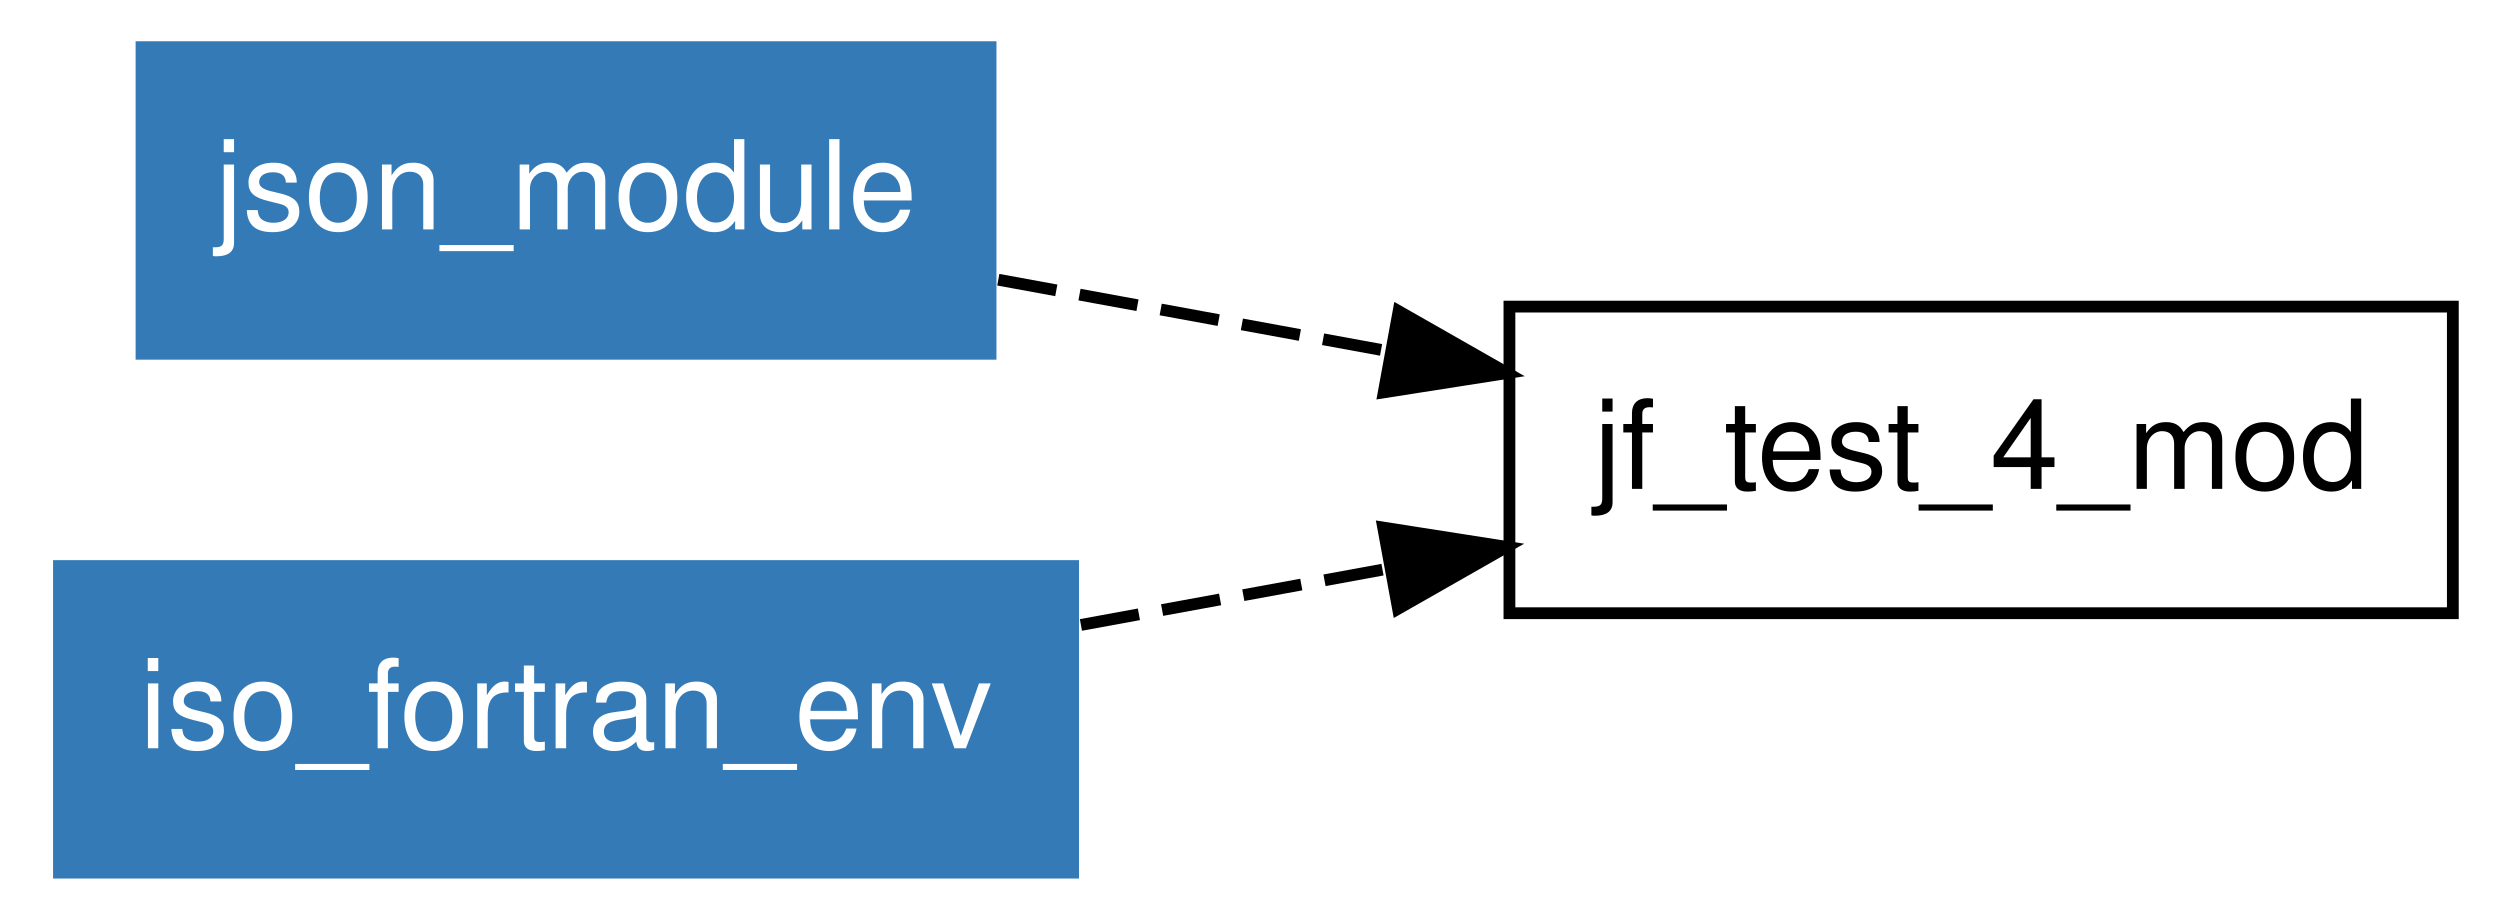
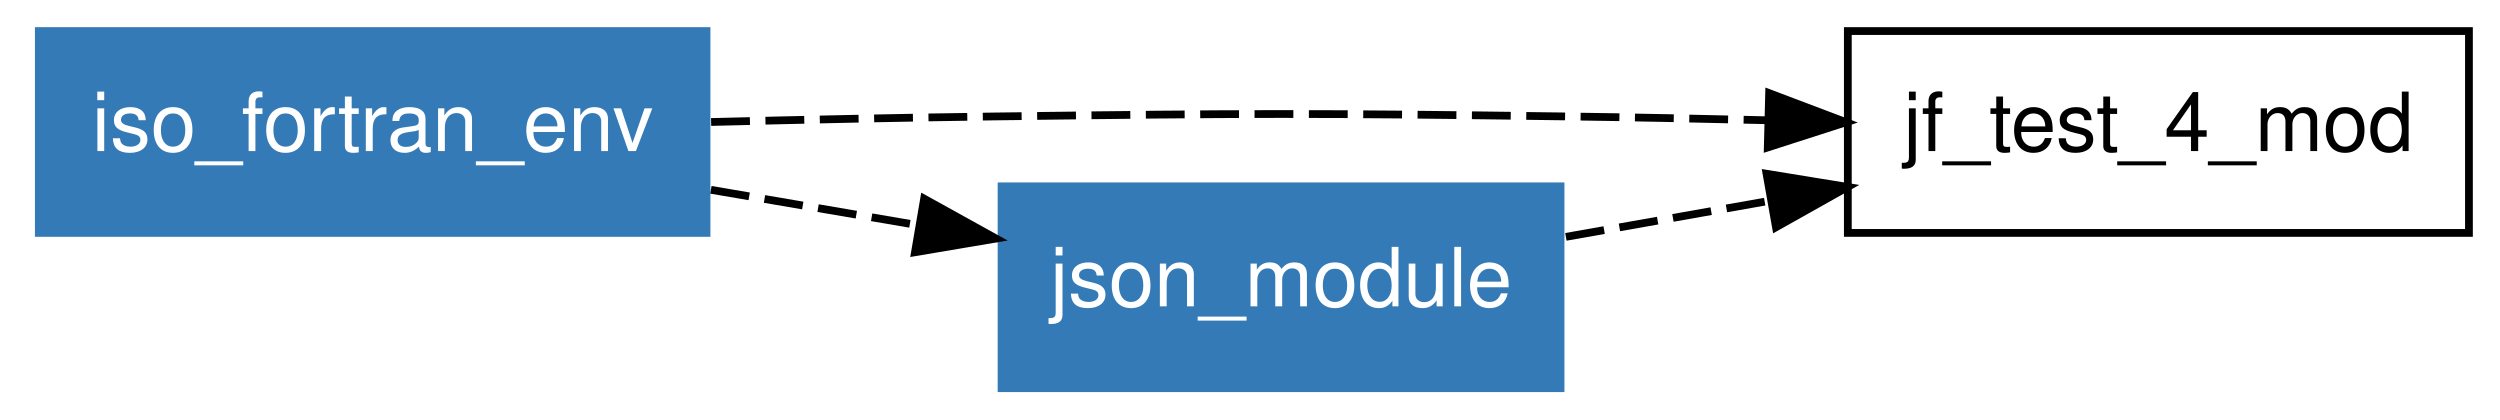
- <svg xmlns="http://www.w3.org/2000/svg" xmlns:xlink="http://www.w3.org/1999/xlink" width="212pt" height="78pt" viewBox="0.00 0.00 212.00 78.00">
-   <g id="graph1" class="graph" transform="scale(1 1) rotate(0) translate(4 74)">
-     <polygon fill="white" stroke="white" points="-4,5 -4,-74 209,-74 209,5 -4,5" />
+ <svg xmlns="http://www.w3.org/2000/svg" xmlns:xlink="http://www.w3.org/1999/xlink" width="322pt" height="54pt" viewBox="0.00 0.00 322.00 54.00">
+   <g id="graph1" class="graph" transform="scale(1 1) rotate(0) translate(4 50)">
+     <polygon fill="white" stroke="white" points="-4,5 -4,-50 319,-50 319,5 -4,5" />
    <g id="node1" class="node">
-       <polygon fill="none" stroke="black" points="204,-48 124,-48 124,-22 204,-22 204,-48" />
-       <text text-anchor="middle" x="164" y="-32.55" font-family="Helvetica,sans-Serif" font-size="10.50">jf_test_4_mod</text>
+       <polygon fill="none" stroke="black" points="314,-46 234,-46 234,-20 314,-20 314,-46" />
+       <text text-anchor="middle" x="274" y="-30.55" font-family="Helvetica,sans-Serif" font-size="10.50">jf_test_4_mod</text>
    </g>
    <g id="node2" class="node">
-       <polygon fill="#337ab7" stroke="#337ab7" points="80,-70 8,-70 8,-44 80,-44 80,-70" />
-       <text text-anchor="middle" x="44" y="-54.55" font-family="Helvetica,sans-Serif" font-size="10.50" fill="white">json_module</text>
-     </g>
-     <g id="edge2" class="edge">
-       <path fill="none" stroke="black" stroke-dasharray="5,2" d="M80.656,-50.28C91.105,-48.364 102.672,-46.243 113.78,-44.207" />
-       <polygon fill="black" stroke="black" points="114.602,-47.615 123.807,-42.369 113.34,-40.729 114.602,-47.615" />
-     </g>
-     <g id="node3" class="node">
      <a xlink:href="https://gcc.gnu.org/onlinedocs/gfortran/ISO_005fFORTRAN_005fENV.html" xlink:title="iso_fortran_env">
-         <polygon fill="#337ab7" stroke="#337ab7" points="87,-26 1,-26 1,-1.24345e-14 87,-3.55271e-15 87,-26" />
-         <text text-anchor="middle" x="44" y="-10.55" font-family="Helvetica,sans-Serif" font-size="10.50" fill="white">iso_fortran_env</text>
+         <polygon fill="#337ab7" stroke="#337ab7" points="87,-46 1,-46 1,-20 87,-20 87,-46" />
+         <text text-anchor="middle" x="44" y="-30.55" font-family="Helvetica,sans-Serif" font-size="10.50" fill="white">iso_fortran_env</text>
      </a>
    </g>
    <g id="edge4" class="edge">
-       <path fill="none" stroke="black" stroke-dasharray="5,2" d="M87.662,-21.005C96.139,-22.559 105.088,-24.199 113.757,-25.789" />
-       <polygon fill="black" stroke="black" points="113.293,-29.262 123.76,-27.623 114.555,-22.377 113.293,-29.262" />
+       <path fill="none" stroke="black" stroke-dasharray="5,2" d="M87.592,-34.287C99.405,-34.582 112.192,-34.852 124,-35 156.886,-35.411 165.114,-35.433 198,-35 206.257,-34.891 215.017,-34.716 223.541,-34.514" />
+       <polygon fill="black" stroke="black" points="223.864,-38.007 233.773,-34.256 223.688,-31.009 223.864,-38.007" />
+     </g>
+     <g id="node3" class="node">
+       <a xlink:href="../module/json_module.html" xlink:title="json_module">
+         <polygon fill="#337ab7" stroke="#337ab7" points="197,-26 125,-26 125,-1.24345e-14 197,-3.55271e-15 197,-26" />
+         <text text-anchor="middle" x="161" y="-10.55" font-family="Helvetica,sans-Serif" font-size="10.50" fill="white">json_module</text>
+       </a>
+     </g>
+     <g id="edge2" class="edge">
+       <path fill="none" stroke="black" stroke-dasharray="5,2" d="M87.567,-25.553C96.252,-24.068 105.409,-22.503 114.198,-21" />
+       <polygon fill="black" stroke="black" points="115.029,-24.409 124.296,-19.274 113.85,-17.509 115.029,-24.409" />
+     </g>
+     <g id="edge6" class="edge">
+       <path fill="none" stroke="black" stroke-dasharray="5,2" d="M197.688,-19.493C206.116,-20.985 215.217,-22.596 224.098,-24.168" />
+       <polygon fill="black" stroke="black" points="223.527,-27.621 233.984,-25.918 224.747,-20.728 223.527,-27.621" />
    </g>
  </g>
</svg>
